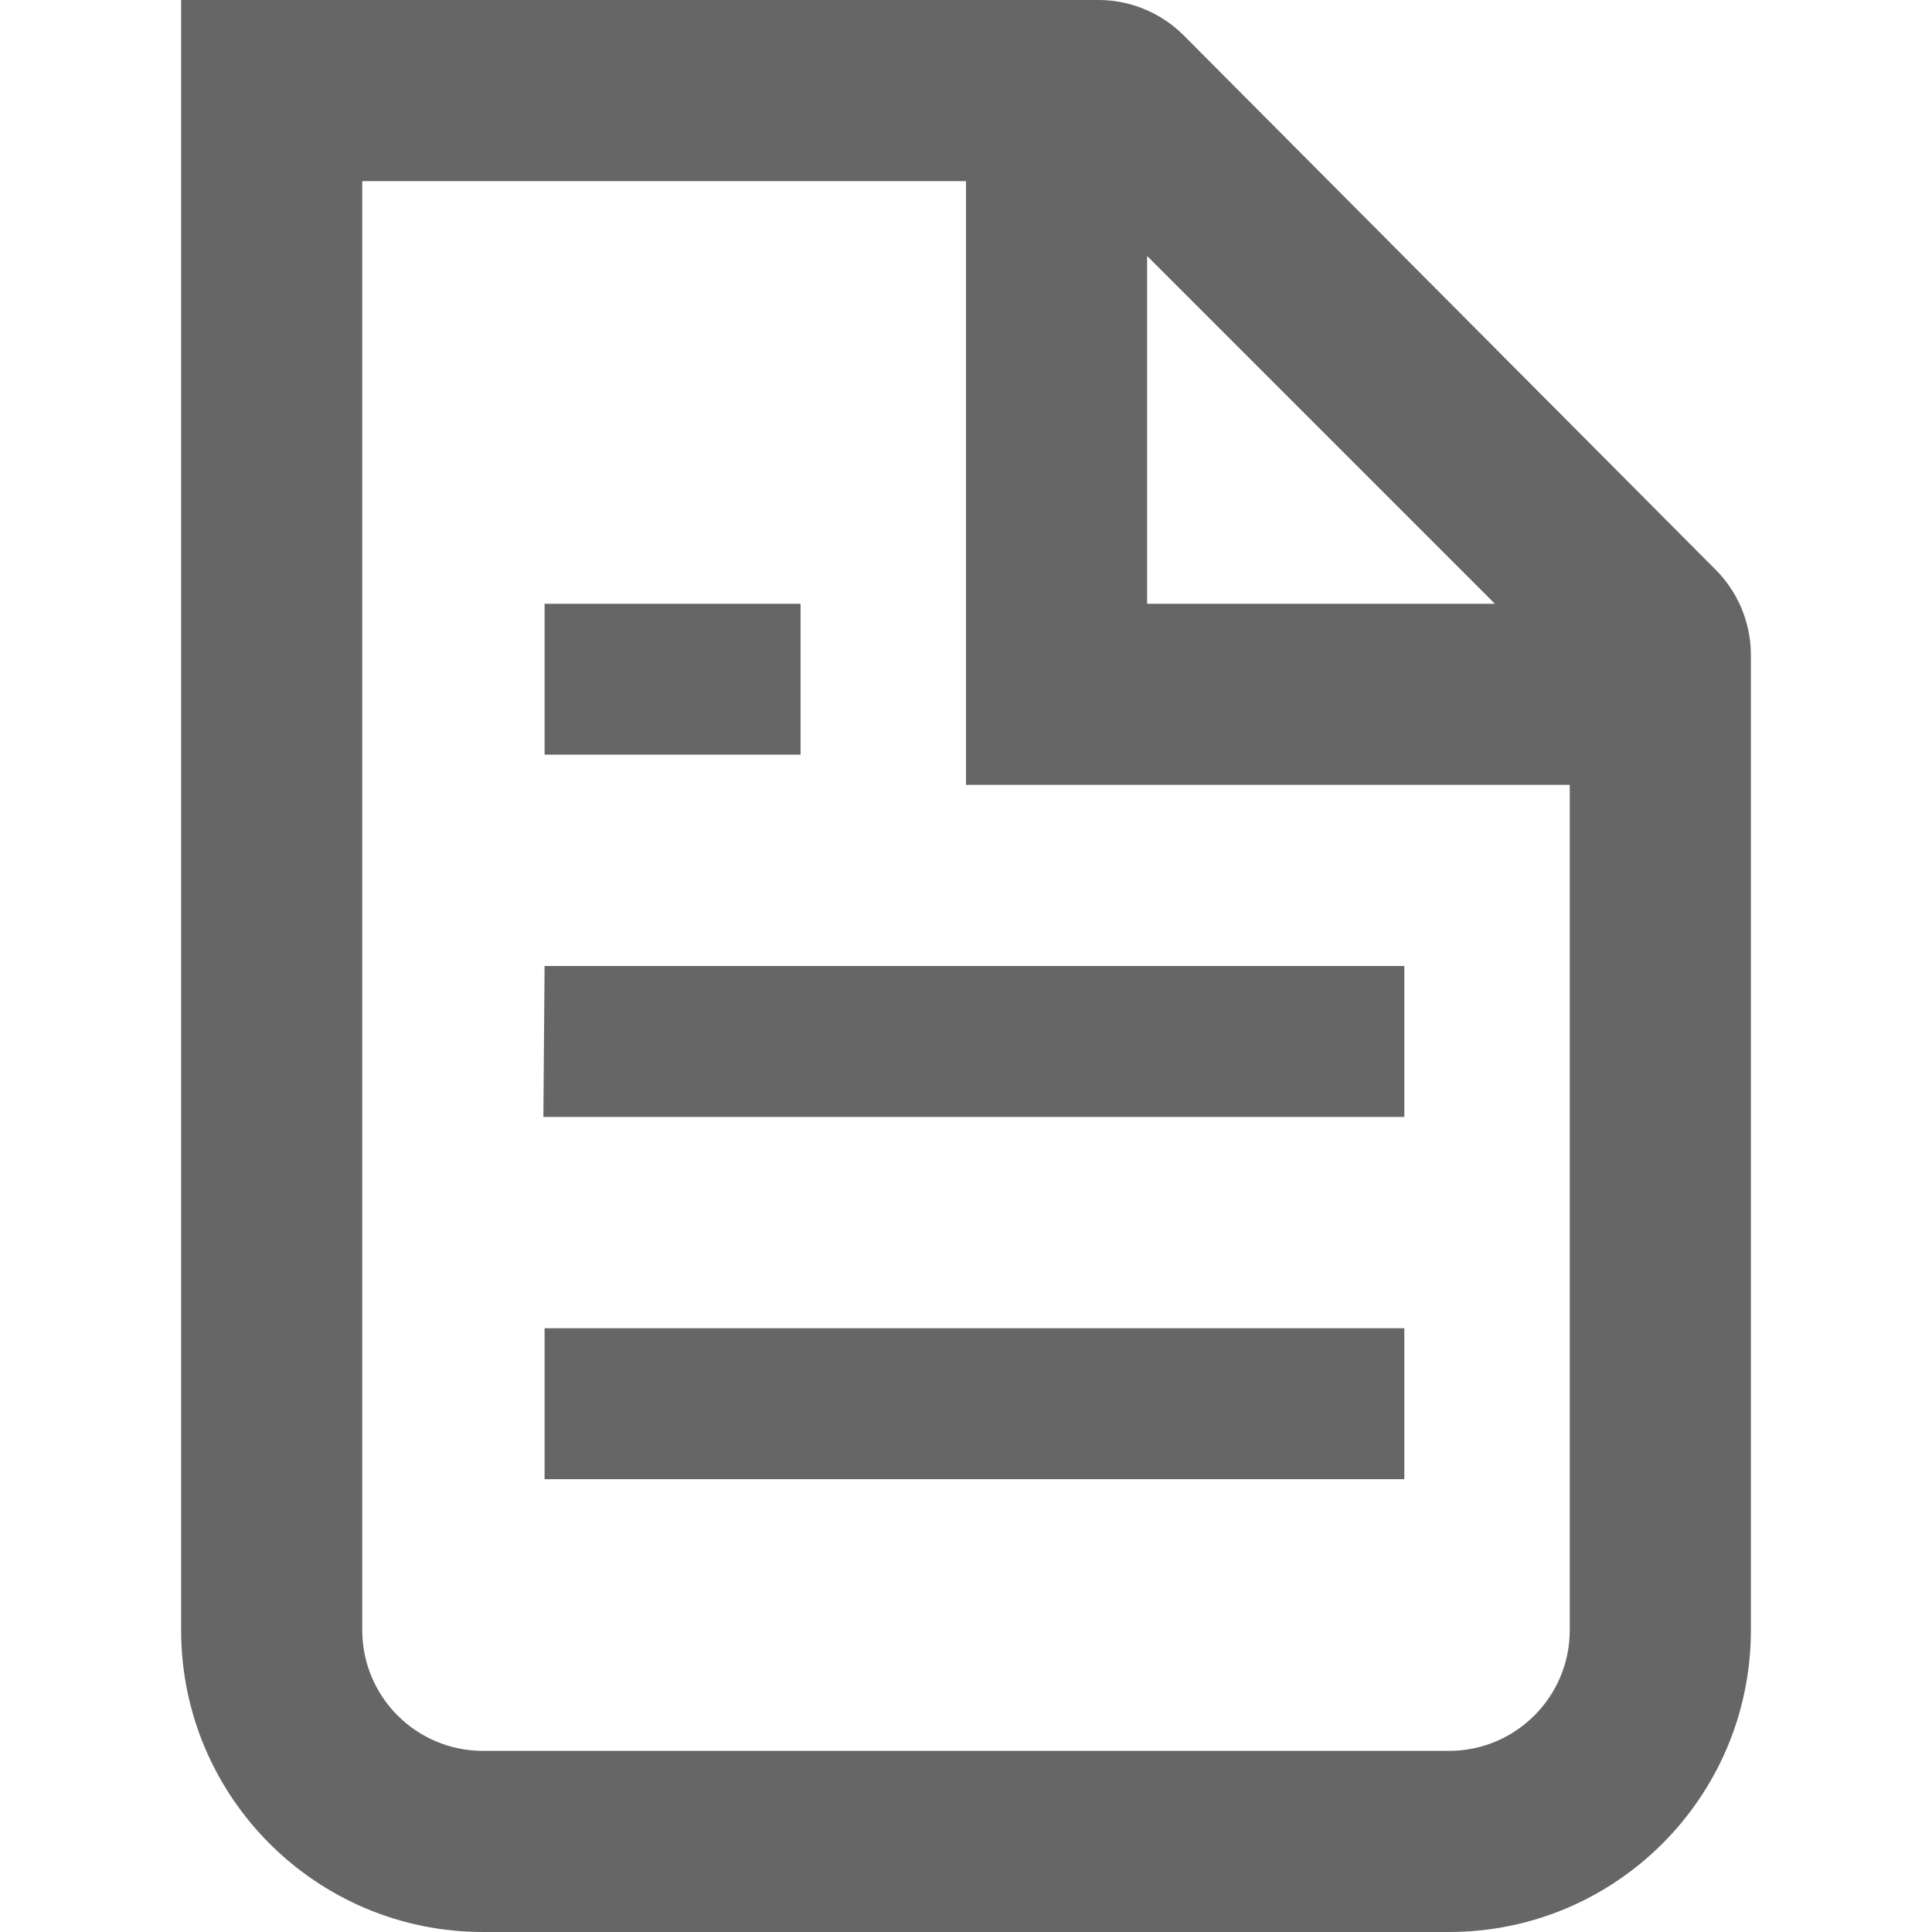
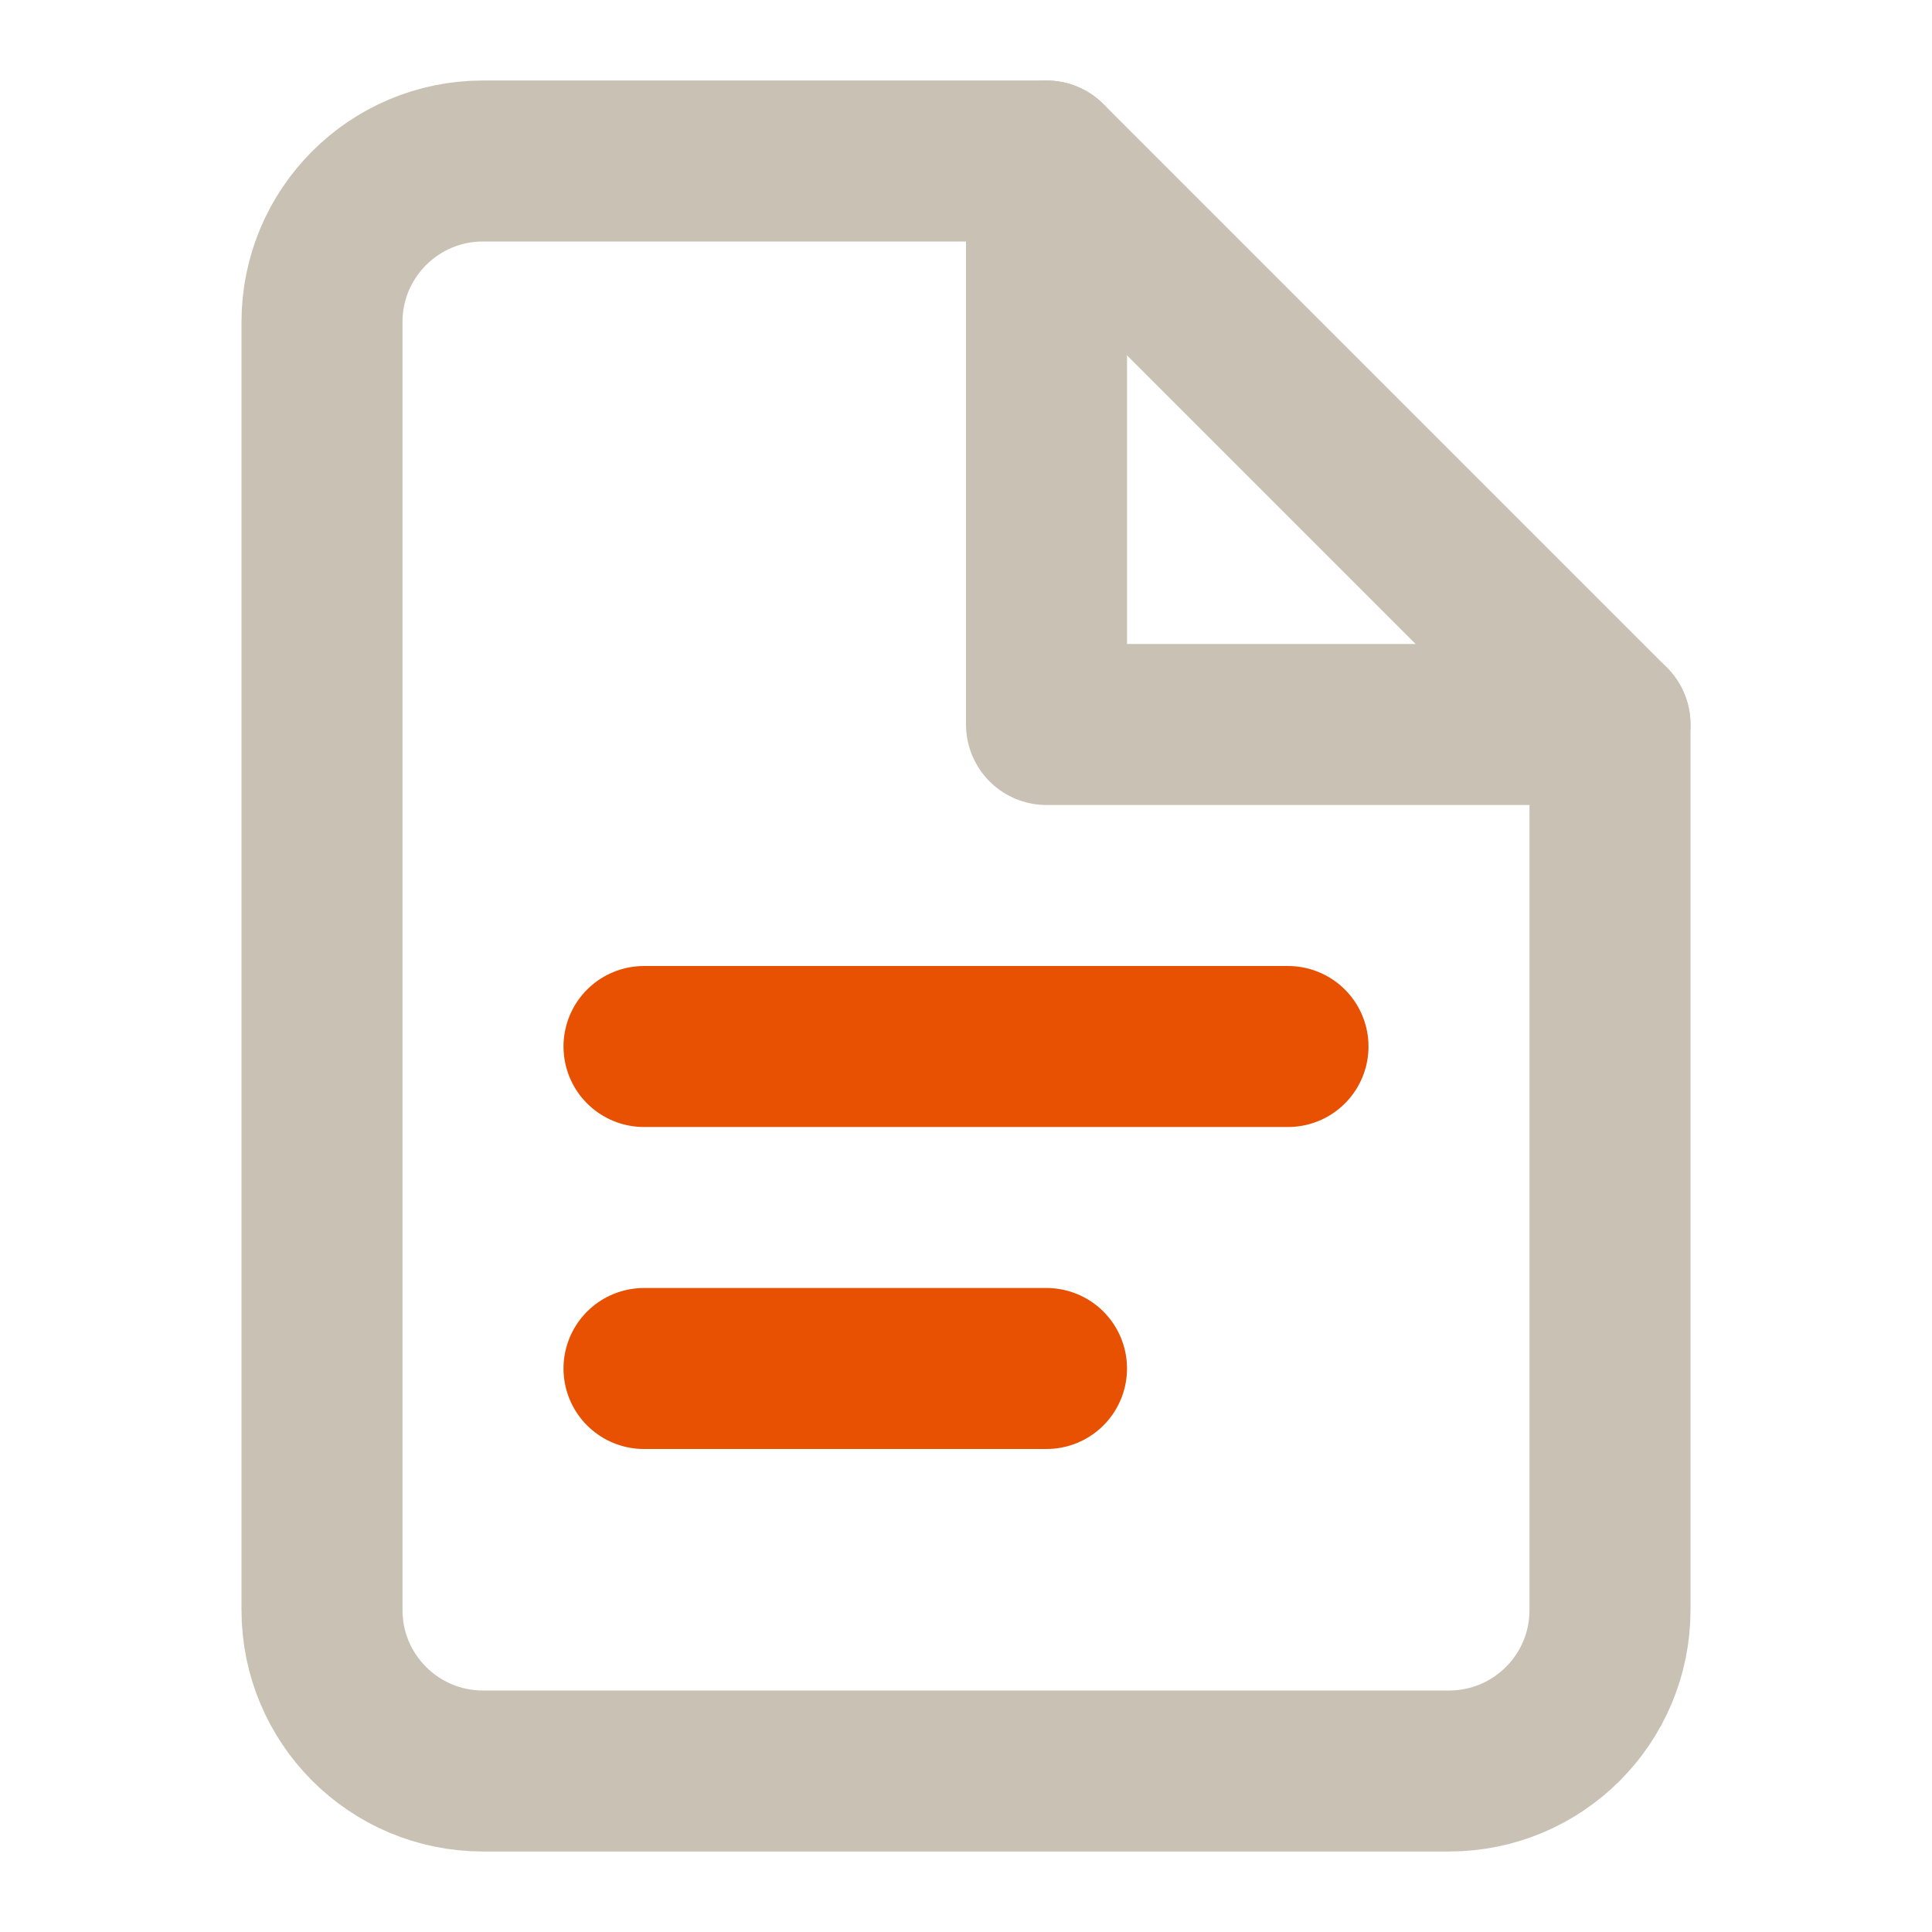
- <svg xmlns="http://www.w3.org/2000/svg" fill="none" viewBox="0 0 16 16">
-   <path d="M14.5 13.5V5.41a1 1 0 0 0-.3-.7L9.8.29A1 1 0 0 0 9.08 0H1.5v13.5A2.5 2.5 0 0 0 4 16h8a2.5 2.5 0 0 0 2.5-2.5m-1.5 0v-7H8v-5H3v12a1 1 0 0 0 1 1h8a1 1 0 0 0 1-1M9.5 5V2.12L12.38 5zM5.13 5h-.62v1.25h2.12V5zm-.62 3h7.12v1.25H4.5zm.62 3h-.62v1.25h7.12V11z" clip-rule="evenodd" fill="#666" fill-rule="evenodd" />
+ <svg xmlns="http://www.w3.org/2000/svg" width="24" height="24" viewBox="0 0 24 24" fill="none">
+   <path d="M13 2H6C4.895 2 4 2.895 4 4V20C4 21.105 4.895 22 6 22H18C19.105 22 20 21.105 20 20V9L13 2Z" stroke="#c9c2b4" stroke-width="2" stroke-linecap="round" stroke-linejoin="round" />
+   <path d="M13 2V9H20" stroke="#c9c2b4" stroke-width="2" stroke-linecap="round" stroke-linejoin="round" />
+   <path d="M8 13H16" stroke="#e85002" stroke-width="2" stroke-linecap="round" />
+   <path d="M8 17H13" stroke="#e85002" stroke-width="2" stroke-linecap="round" />
</svg>
